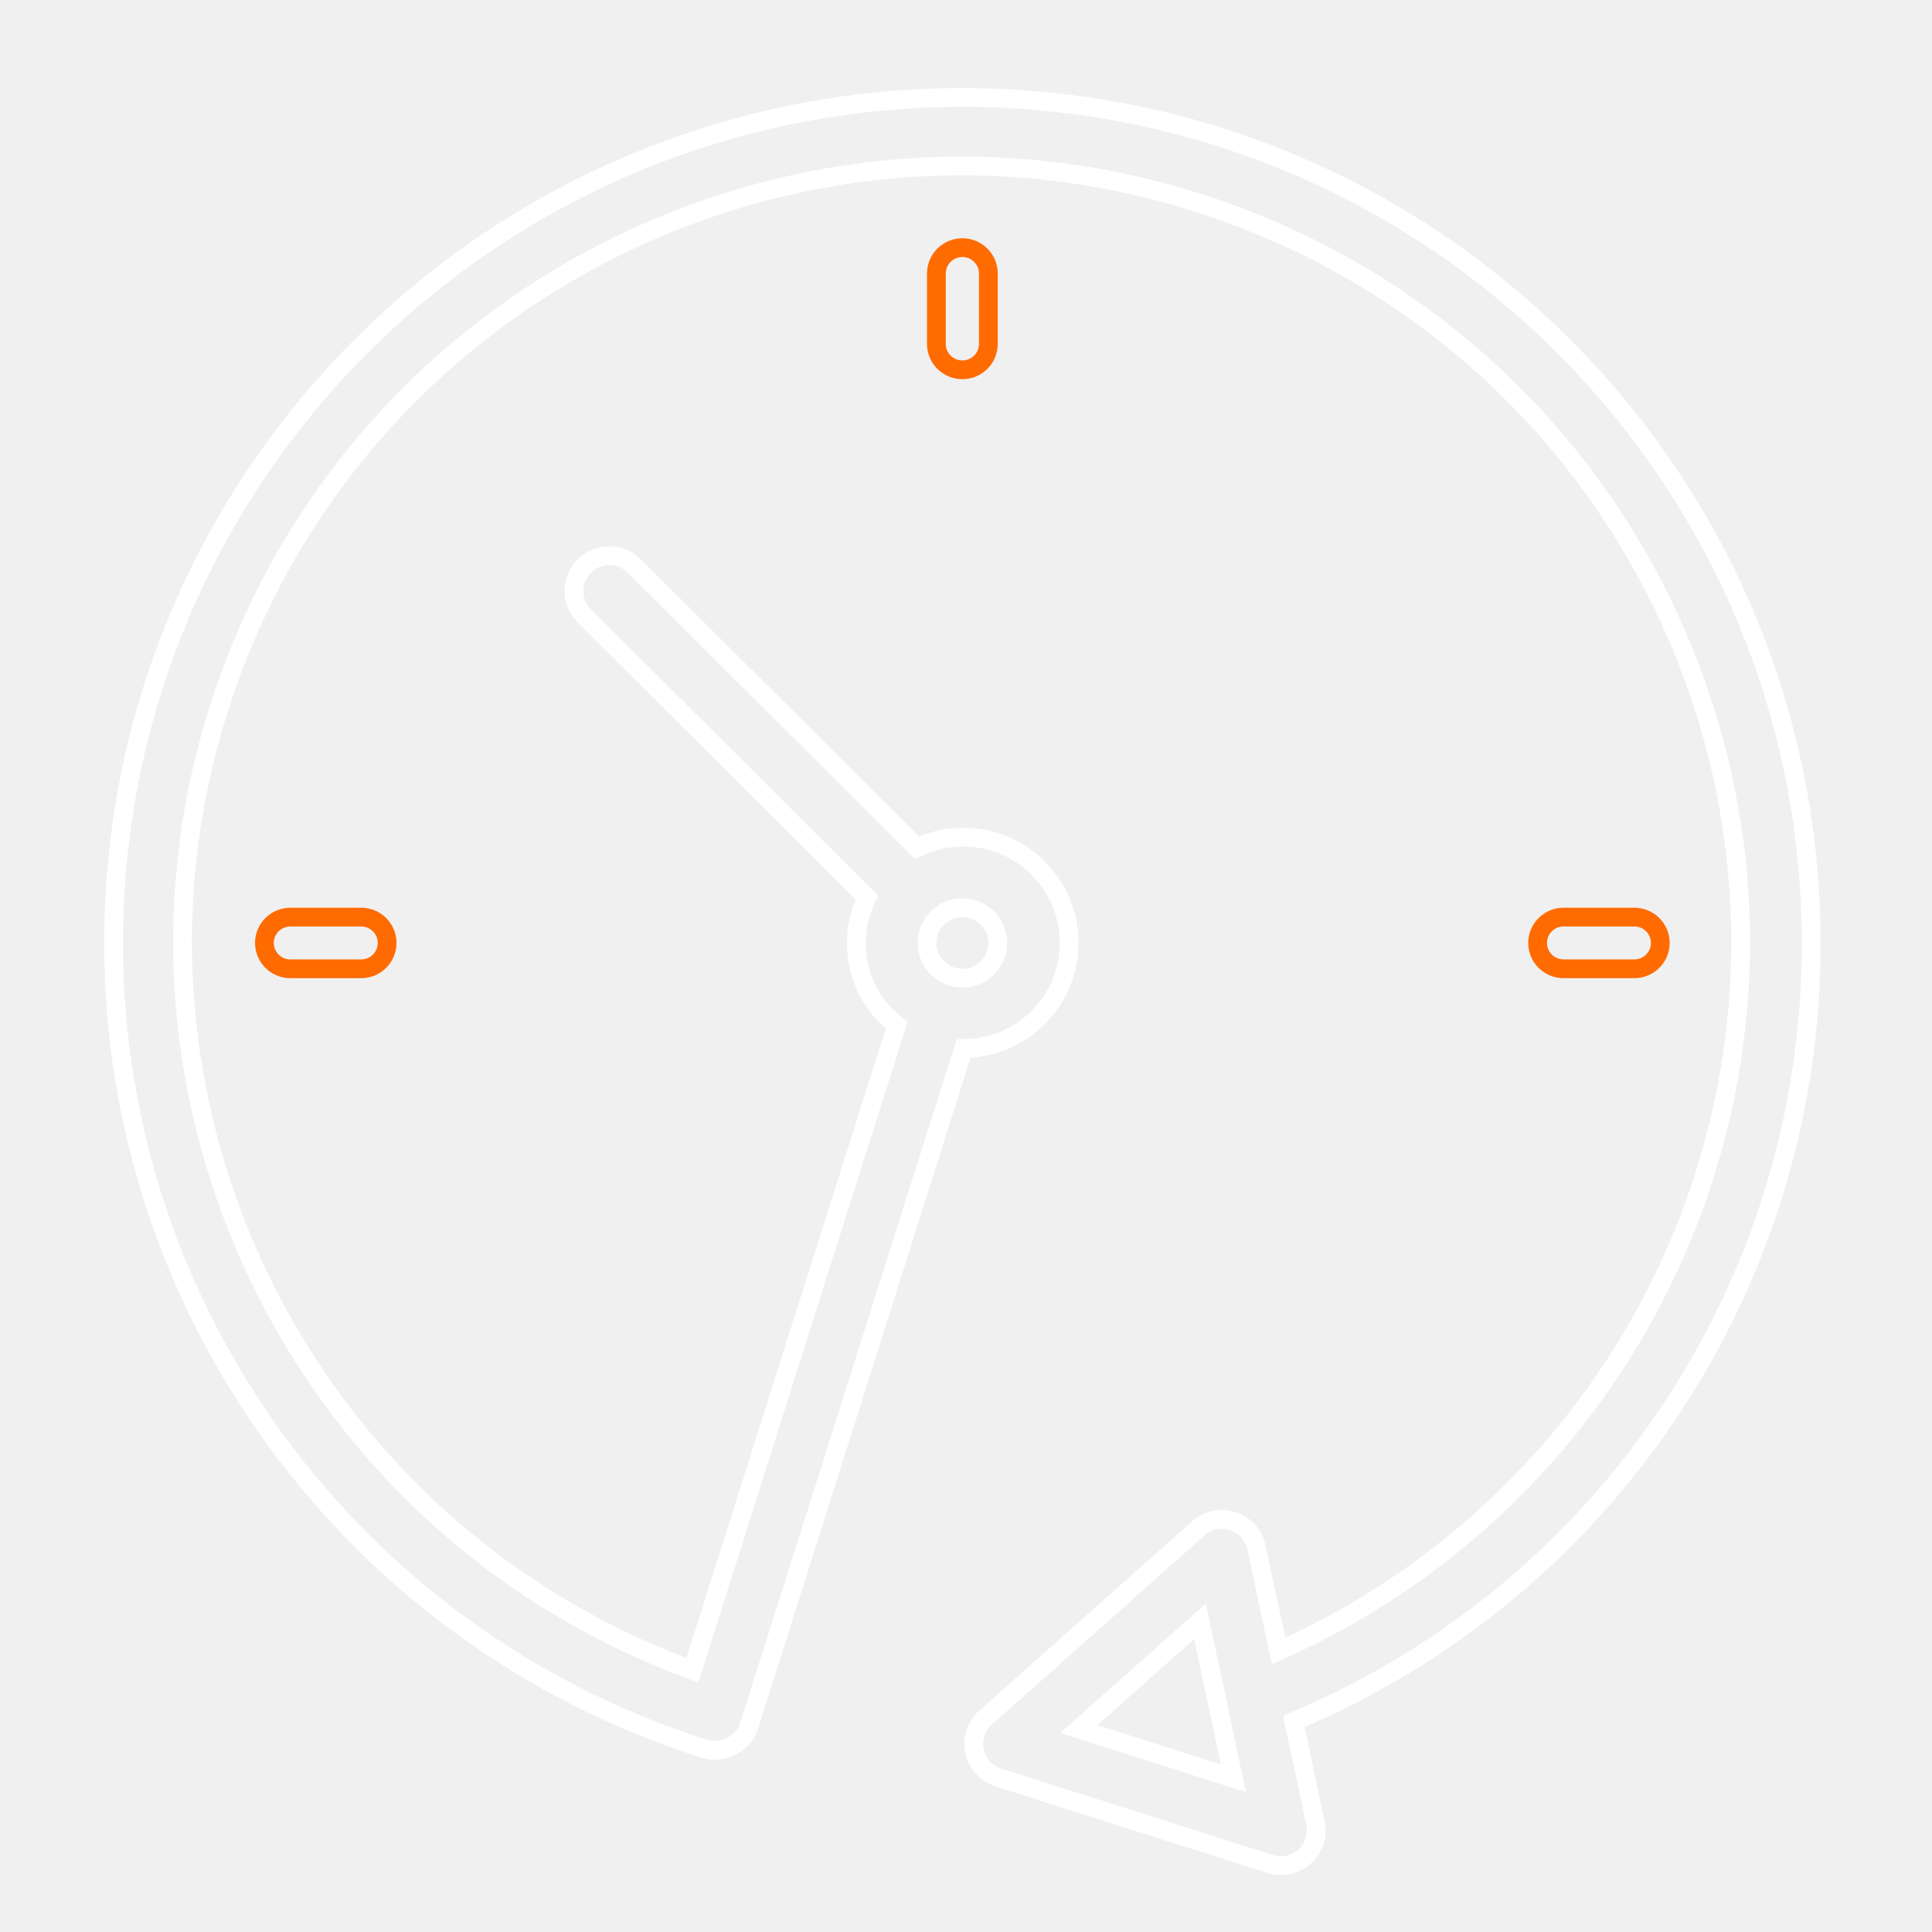
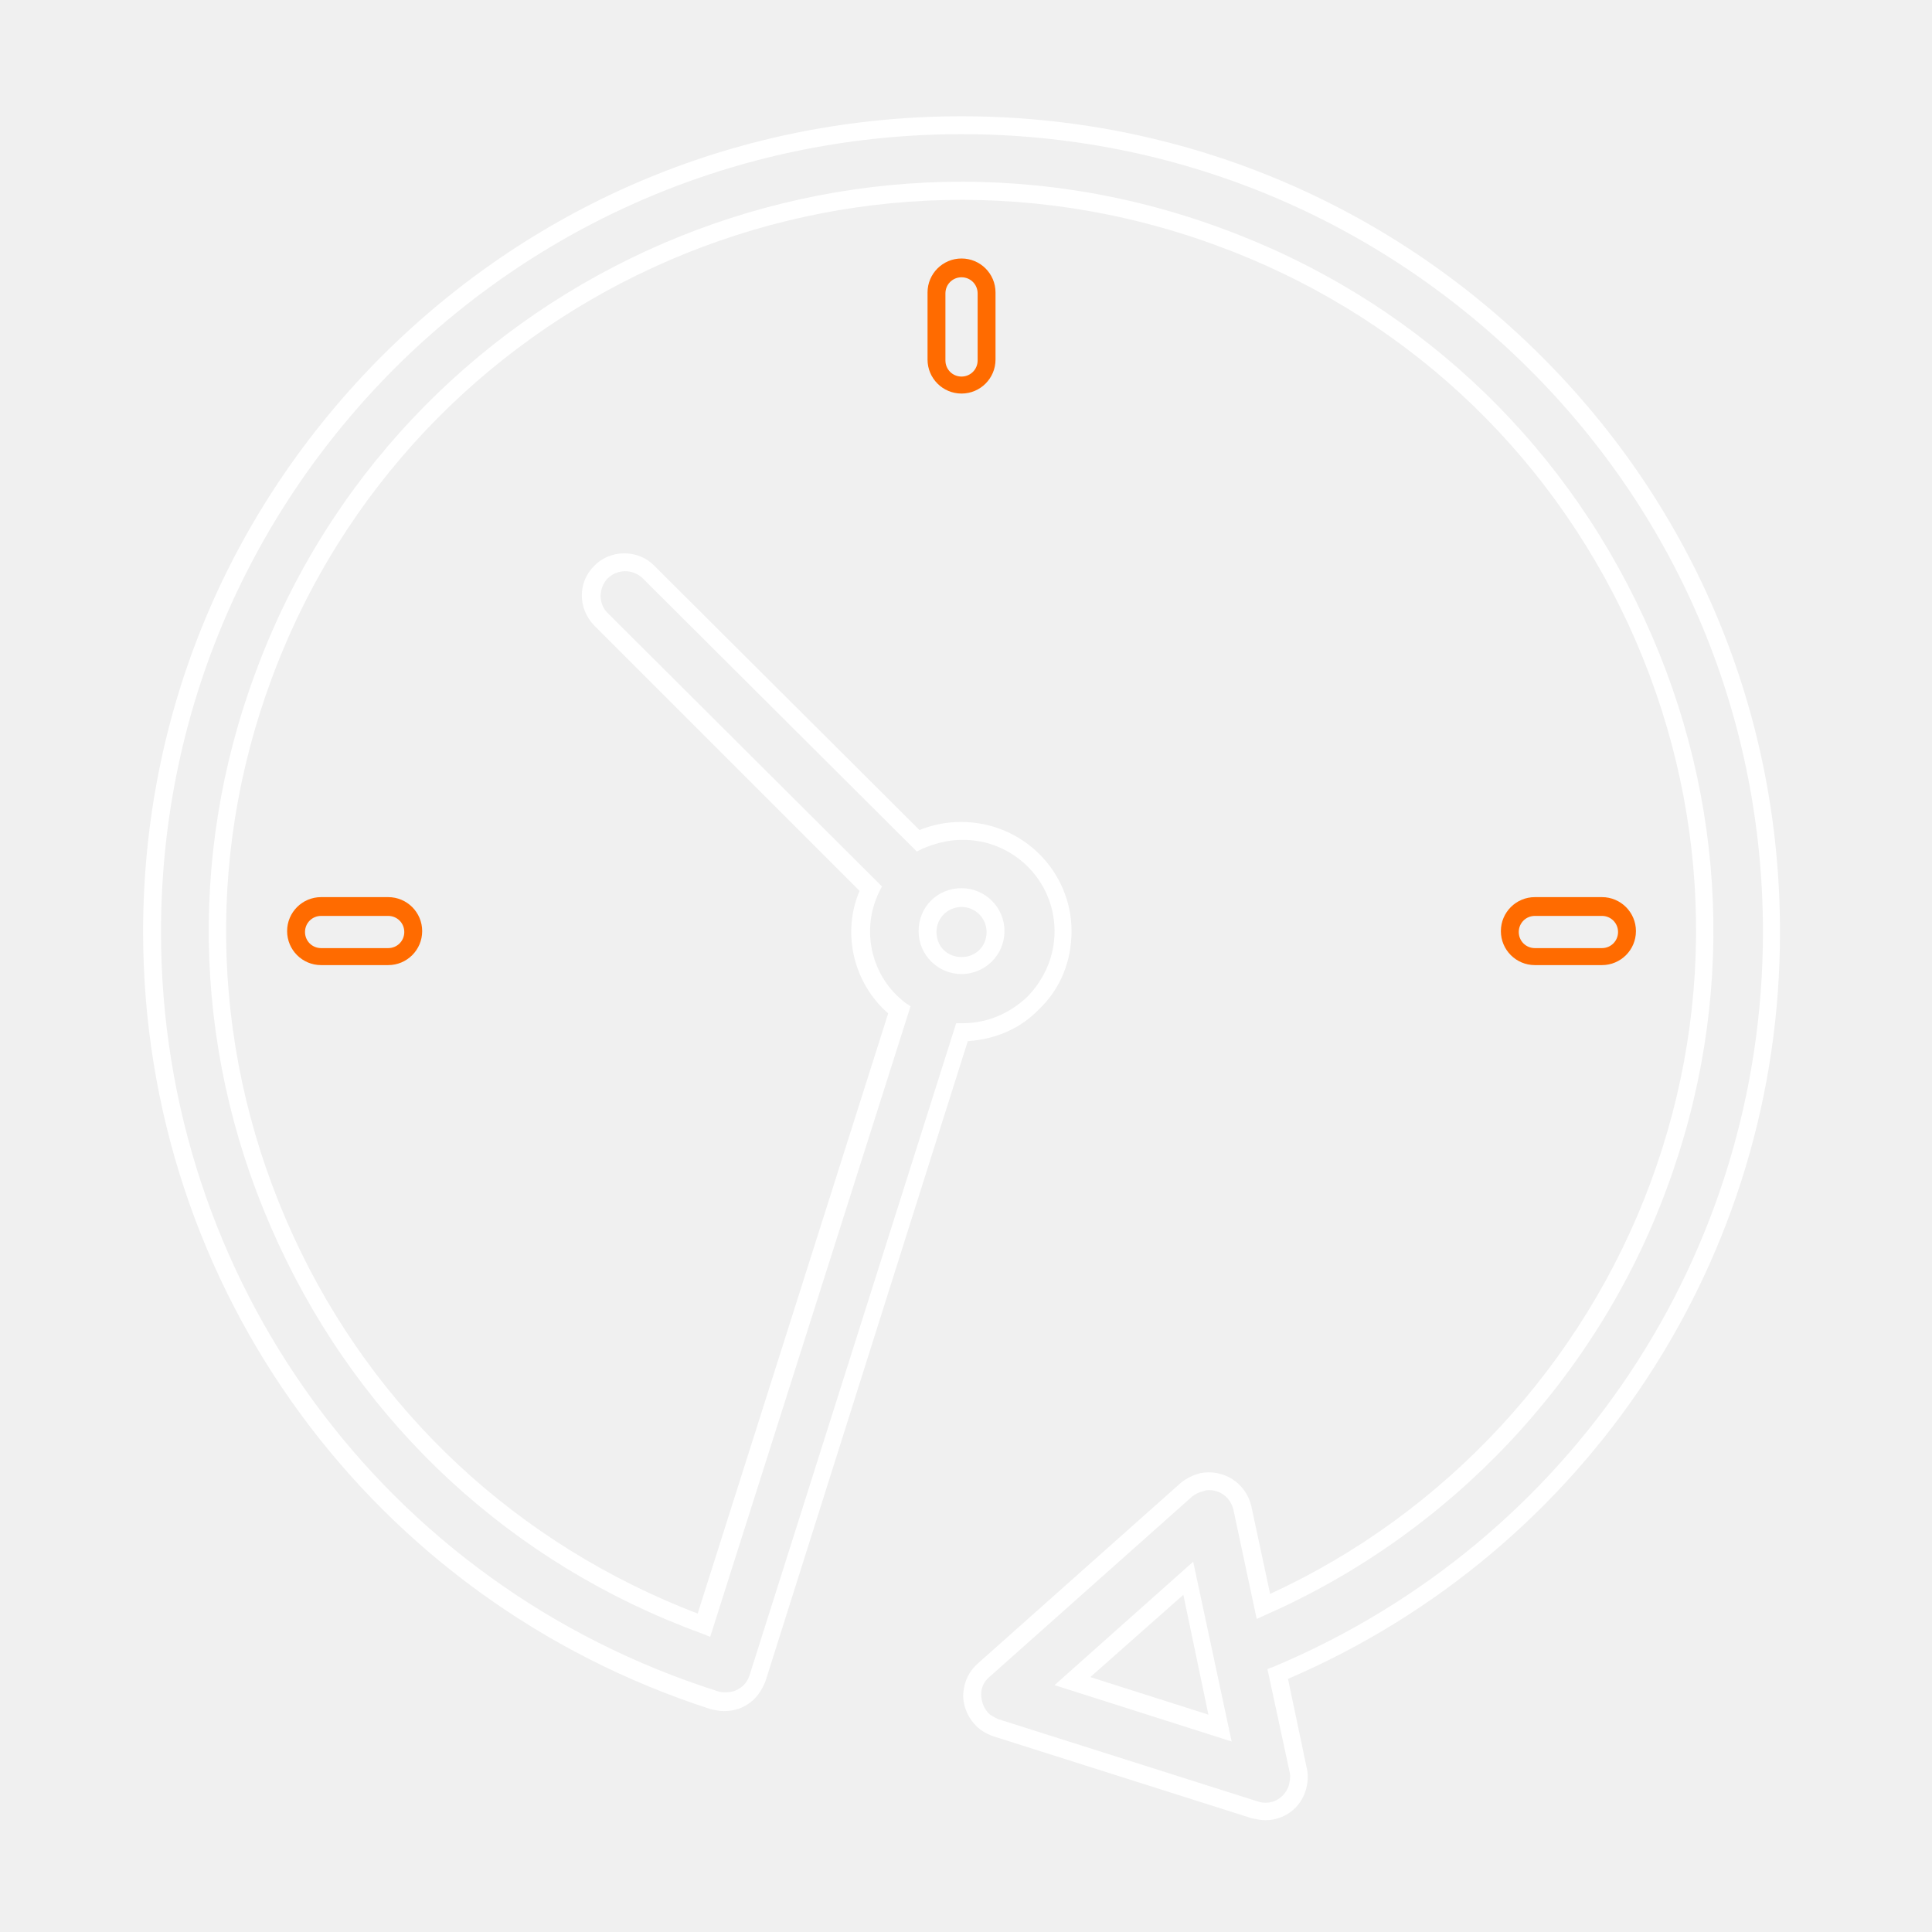
- <svg xmlns="http://www.w3.org/2000/svg" width="206" height="206" viewBox="0 0 206 206" fill="none">
-   <path d="M193.115 100.542C193.105 50.745 152.577 10.386 102.594 10.396C52.611 10.406 12.101 50.784 12.111 100.581C12.12 139.806 37.58 174.524 75.085 186.455C75.443 186.567 75.816 186.625 76.19 186.623C76.903 186.622 77.602 186.432 78.215 186.071C79.014 185.601 79.61 184.853 79.89 183.971L102.745 111.801C108.993 111.77 114.032 106.697 113.999 100.473C113.967 94.248 108.877 89.228 102.628 89.26C100.948 89.267 99.289 89.652 97.779 90.387L67.585 60.302C66.087 58.86 63.7 58.902 62.254 60.394C60.842 61.851 60.842 64.158 62.254 65.615L92.431 95.715C90.116 100.424 91.44 106.108 95.603 109.319L73.826 178.088C30.79 162.294 8.753 114.733 24.607 71.856C40.46 28.979 88.198 7.024 131.235 22.819C174.272 38.613 196.308 86.176 180.455 129.051C172.71 149.999 156.796 166.94 136.328 176.026L133.975 164.984C133.545 162.954 131.543 161.657 129.506 162.087C128.863 162.224 128.267 162.524 127.776 162.96L105.087 183.141C103.531 184.521 103.392 186.895 104.778 188.446C105.228 188.949 105.806 189.323 106.453 189.529L135.42 198.74C137.403 199.374 139.526 198.288 140.163 196.312C140.365 195.688 140.398 195.023 140.263 194.382L137.95 183.547C171.445 169.478 193.193 136.756 193.115 100.542V100.542ZM102.614 96.785C104.696 96.785 106.385 98.468 106.385 100.542C106.385 102.617 104.696 104.299 102.614 104.299C100.531 104.299 98.843 102.617 98.843 100.542C98.843 98.468 100.531 96.785 102.614 96.785ZM115.034 184.355L127.949 172.877L131.514 189.611L115.034 184.355Z" stroke="white" stroke-width="2" />
-   <path d="M99.842 36.674V29.16C99.842 27.642 101.079 26.403 102.613 26.403C104.146 26.403 105.384 27.642 105.384 29.16V36.674C105.384 38.194 104.146 39.431 102.613 39.431C101.078 39.431 99.842 38.194 99.842 36.674Z" stroke="#FF6B00" stroke-width="2" />
-   <path d="M28.194 100.542C28.194 99.023 29.431 97.785 30.965 97.785H38.507C40.041 97.785 41.278 99.023 41.278 100.542C41.278 102.062 40.041 103.299 38.507 103.299H30.965C29.43 103.299 28.194 102.062 28.194 100.542Z" stroke="#FF6B00" stroke-width="2" />
-   <path d="M177.03 100.542C177.03 102.062 175.794 103.299 174.259 103.299H166.717C165.184 103.299 163.947 102.061 163.947 100.542C163.947 99.024 165.184 97.785 166.717 97.785H174.259C175.794 97.785 177.03 99.023 177.03 100.542Z" stroke="#FF6B00" stroke-width="2" />
+ <svg xmlns="http://www.w3.org/2000/svg" width="216" height="216" viewBox="0 0 216 216" fill="none">
+   <path d="M141.5 203.5C141 203.5 140.5 203.4 140 203.3L111 194.1C110.2 193.8 109.5 193.4 108.9 192.7C108.1 191.8 107.6 190.5 107.7 189.3C107.8 188 108.3 186.9 109.3 186L132 165.8C132.6 165.3 133.4 164.9 134.2 164.7C136.8 164.2 139.3 165.8 139.9 168.4L142 178.2C161.6 169.2 177 152.5 184.5 132.3C192.1 111.9 191.2 89.7 182.1 69.9C172.9 50 156.5 34.9 135.9 27.4C93.3 11.8 46.1 33.5 30.4 75.8C22.8 96.2 23.7 118.4 32.8 138.2C41.8 157.8 57.9 172.7 78 180.4L99.3 113.3C95.4 109.9 94.1 104.3 96.1 99.6L66.4 69.9C64.6 68 64.6 65.1 66.4 63.3C68.2 61.4 71.3 61.4 73.1 63.2L102.8 92.8C104.3 92.2 105.8 91.9 107.4 91.9C107.4 91.9 107.4 91.9 107.5 91.9C114.3 91.9 119.8 97.4 119.8 104.1C119.8 107.4 118.6 110.5 116.2 112.8C114.1 115 111.3 116.2 108.2 116.4L85.6 187.9C85.2 189 84.5 190 83.5 190.6C82.7 191.1 81.9 191.3 80.9 191.3C80.4 191.3 80 191.2 79.5 191.1C41.6 178.9 16 144 16 104.2C16 79.8 25.5 57 42.8 39.7C60.1 22.5 83 13 107.5 13C131.9 13 154.9 22.5 172.2 39.7C189.5 56.9 199 79.8 199 104.1C199.1 140.5 177.5 173.3 144 187.7L146.1 197.7C146.3 198.5 146.2 199.4 146 200.1C145.4 202.2 143.5 203.5 141.5 203.5ZM135.2 166.6C135 166.6 134.8 166.6 134.6 166.7C134.1 166.8 133.7 167 133.3 167.3L110.6 187.5C110 188 109.7 188.7 109.7 189.4C109.7 190.1 109.9 190.8 110.4 191.4C110.7 191.8 111.2 192 111.6 192.2L140.6 201.4C142.1 201.9 143.6 201.1 144.1 199.6C144.2 199.1 144.3 198.7 144.2 198.2L141.7 186.6L142.5 186.3C175.7 172.3 197.1 140.1 197.1 104.2C197.1 80.4 187.8 58 170.9 41.2C153.9 24.3 131.4 15 107.5 15C83.6 15 61.1 24.3 44.2 41.1C27.3 58 18 80.4 18 104.2C18 143.1 43 177.3 80.3 189.1C80.6 189.2 80.8 189.2 81.1 189.2C81.6 189.2 82.2 189.1 82.6 188.8C83.2 188.5 83.6 187.9 83.8 187.3L106.9 114.4H107.6C110.4 114.4 112.9 113.3 114.9 111.4C116.8 109.4 117.9 106.9 117.9 104.1C117.9 98.4 113.2 93.8 107.5 93.9C106 93.9 104.5 94.3 103.1 94.9L102.5 95.2L71.8 64.6C70.7 63.6 69 63.6 67.9 64.7C66.9 65.8 66.9 67.5 67.9 68.5L98.6 99.1L98.3 99.7C96.2 104 97.4 109.2 101.2 112.1L101.8 112.5L79.4 183L78.4 182.6C57.3 174.9 40.5 159.4 31.1 139C21.7 118.7 20.8 96 28.6 75.1C44.6 31.8 93 9.5 136.5 25.5C157.6 33.2 174.4 48.7 183.8 69.1C193.2 89.4 194.1 112.1 186.3 133C178.5 154.1 162.2 171.4 141.6 180.5L140.5 181L137.9 168.8C137.6 167.5 136.5 166.6 135.2 166.6ZM137.7 194.7L117.9 188.4L133.4 174.6L137.7 194.7ZM121.9 187.5L135.1 191.7L132.3 178.3L121.9 187.5ZM107.5 108.9C104.9 108.9 102.7 106.8 102.7 104.1C102.7 101.4 104.8 99.3 107.5 99.3C110.1 99.3 112.3 101.4 112.3 104.1C112.3 106.8 110.1 108.9 107.5 108.9ZM107.5 101.4C106 101.4 104.7 102.6 104.7 104.2C104.7 105.8 105.9 107 107.5 107C109.1 107 110.3 105.8 110.3 104.2C110.3 102.6 109 101.4 107.5 101.4Z" fill="white" />
+   <path d="M107.5 44C105.4 44 103.7 42.3 103.7 40.2V32.7C103.7 30.6 105.4 28.9 107.5 28.9C109.6 28.9 111.3 30.6 111.3 32.7V40.2C111.3 42.3 109.6 44 107.5 44ZM107.5 31C106.5 31 105.7 31.8 105.7 32.8V40.3C105.7 41.3 106.5 42.1 107.5 42.1C108.5 42.1 109.3 41.3 109.3 40.3V32.8C109.3 31.8 108.5 31 107.5 31Z" fill="#FF6B00" />
+   <path d="M43.4 107.9H35.9C33.8 107.9 32.1 106.2 32.1 104.1C32.1 102 33.8 100.3 35.9 100.3H43.4C45.5 100.3 47.2 102 47.2 104.1C47.2 106.2 45.5 107.9 43.4 107.9ZM35.9 102.4C34.9 102.4 34.1 103.2 34.1 104.2C34.1 105.2 34.9 106 35.9 106H43.4C44.4 106 45.2 105.2 45.2 104.2C45.2 103.2 44.4 102.4 43.4 102.4H35.9Z" fill="#FF6B00" />
+   <path d="M179.1 107.9H171.6C169.5 107.9 167.8 106.2 167.8 104.1C167.8 102 169.5 100.3 171.6 100.3H179.1C181.2 100.3 182.9 102 182.9 104.1C182.9 106.2 181.2 107.9 179.1 107.9ZM171.6 102.4C170.6 102.4 169.8 103.2 169.8 104.2C169.8 105.2 170.6 106 171.6 106H179.1C180.1 106 180.9 105.2 180.9 104.2C180.9 103.2 180.1 102.4 179.1 102.4H171.6Z" fill="#FF6B00" />
</svg>
